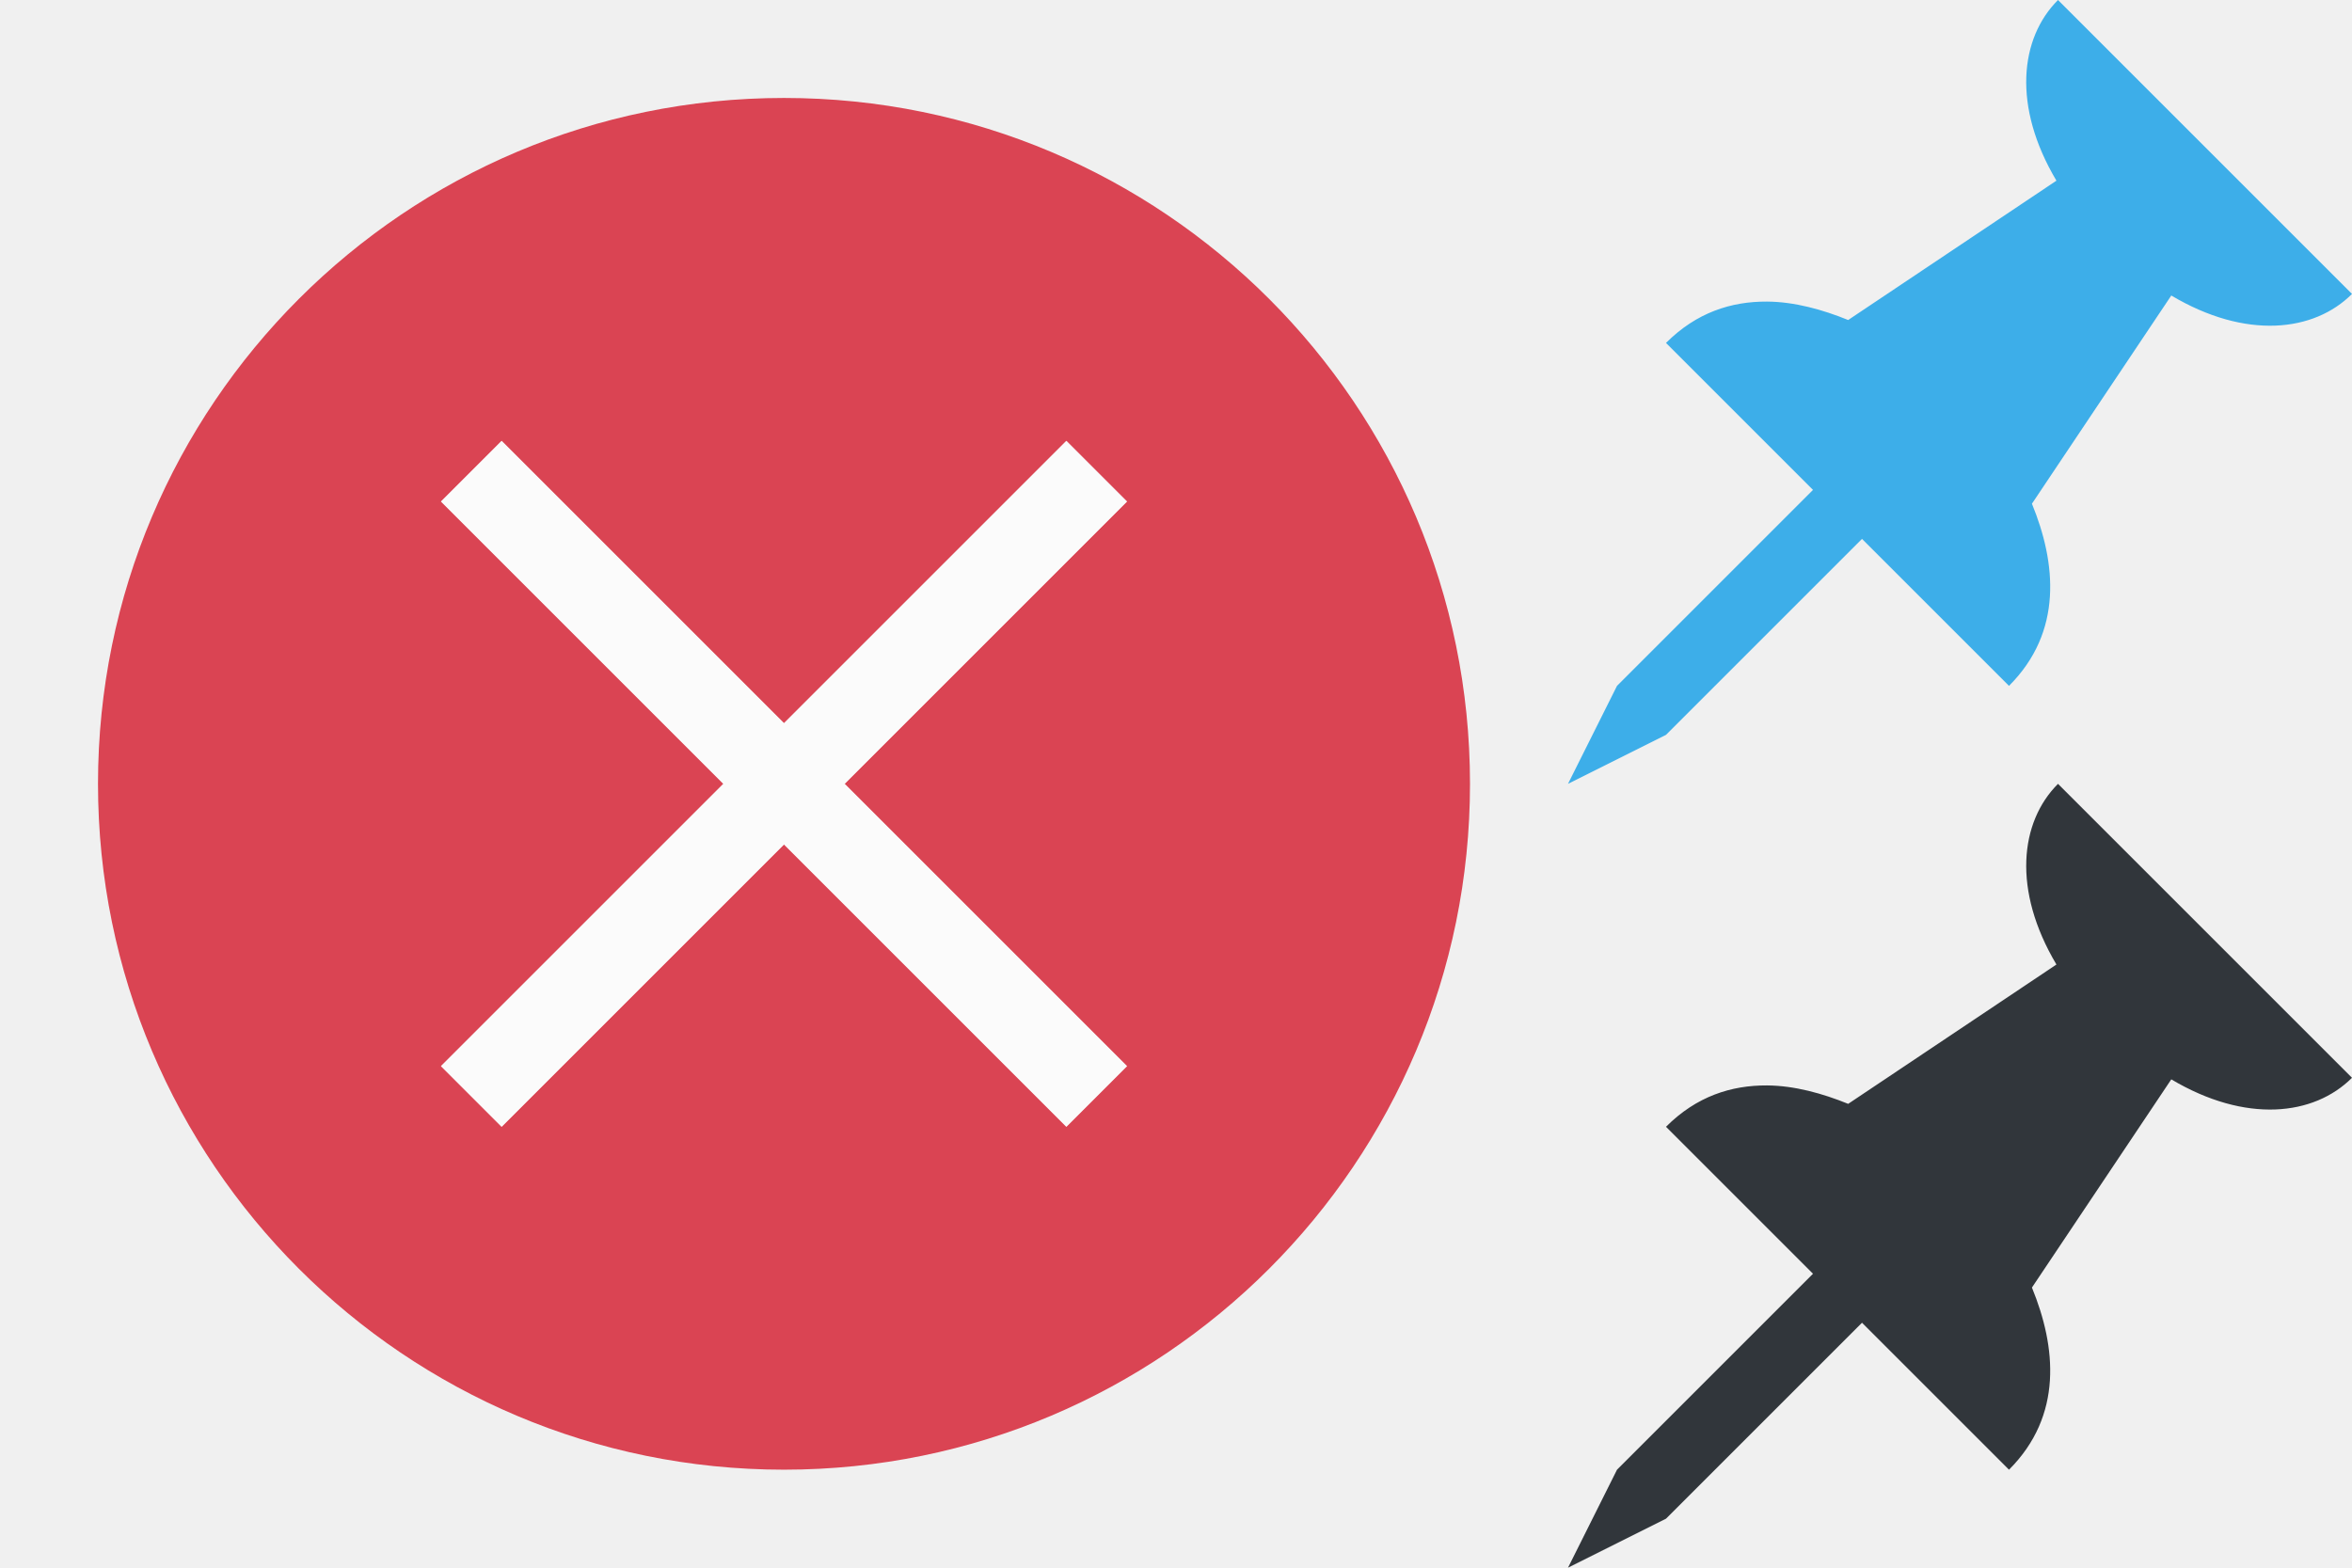
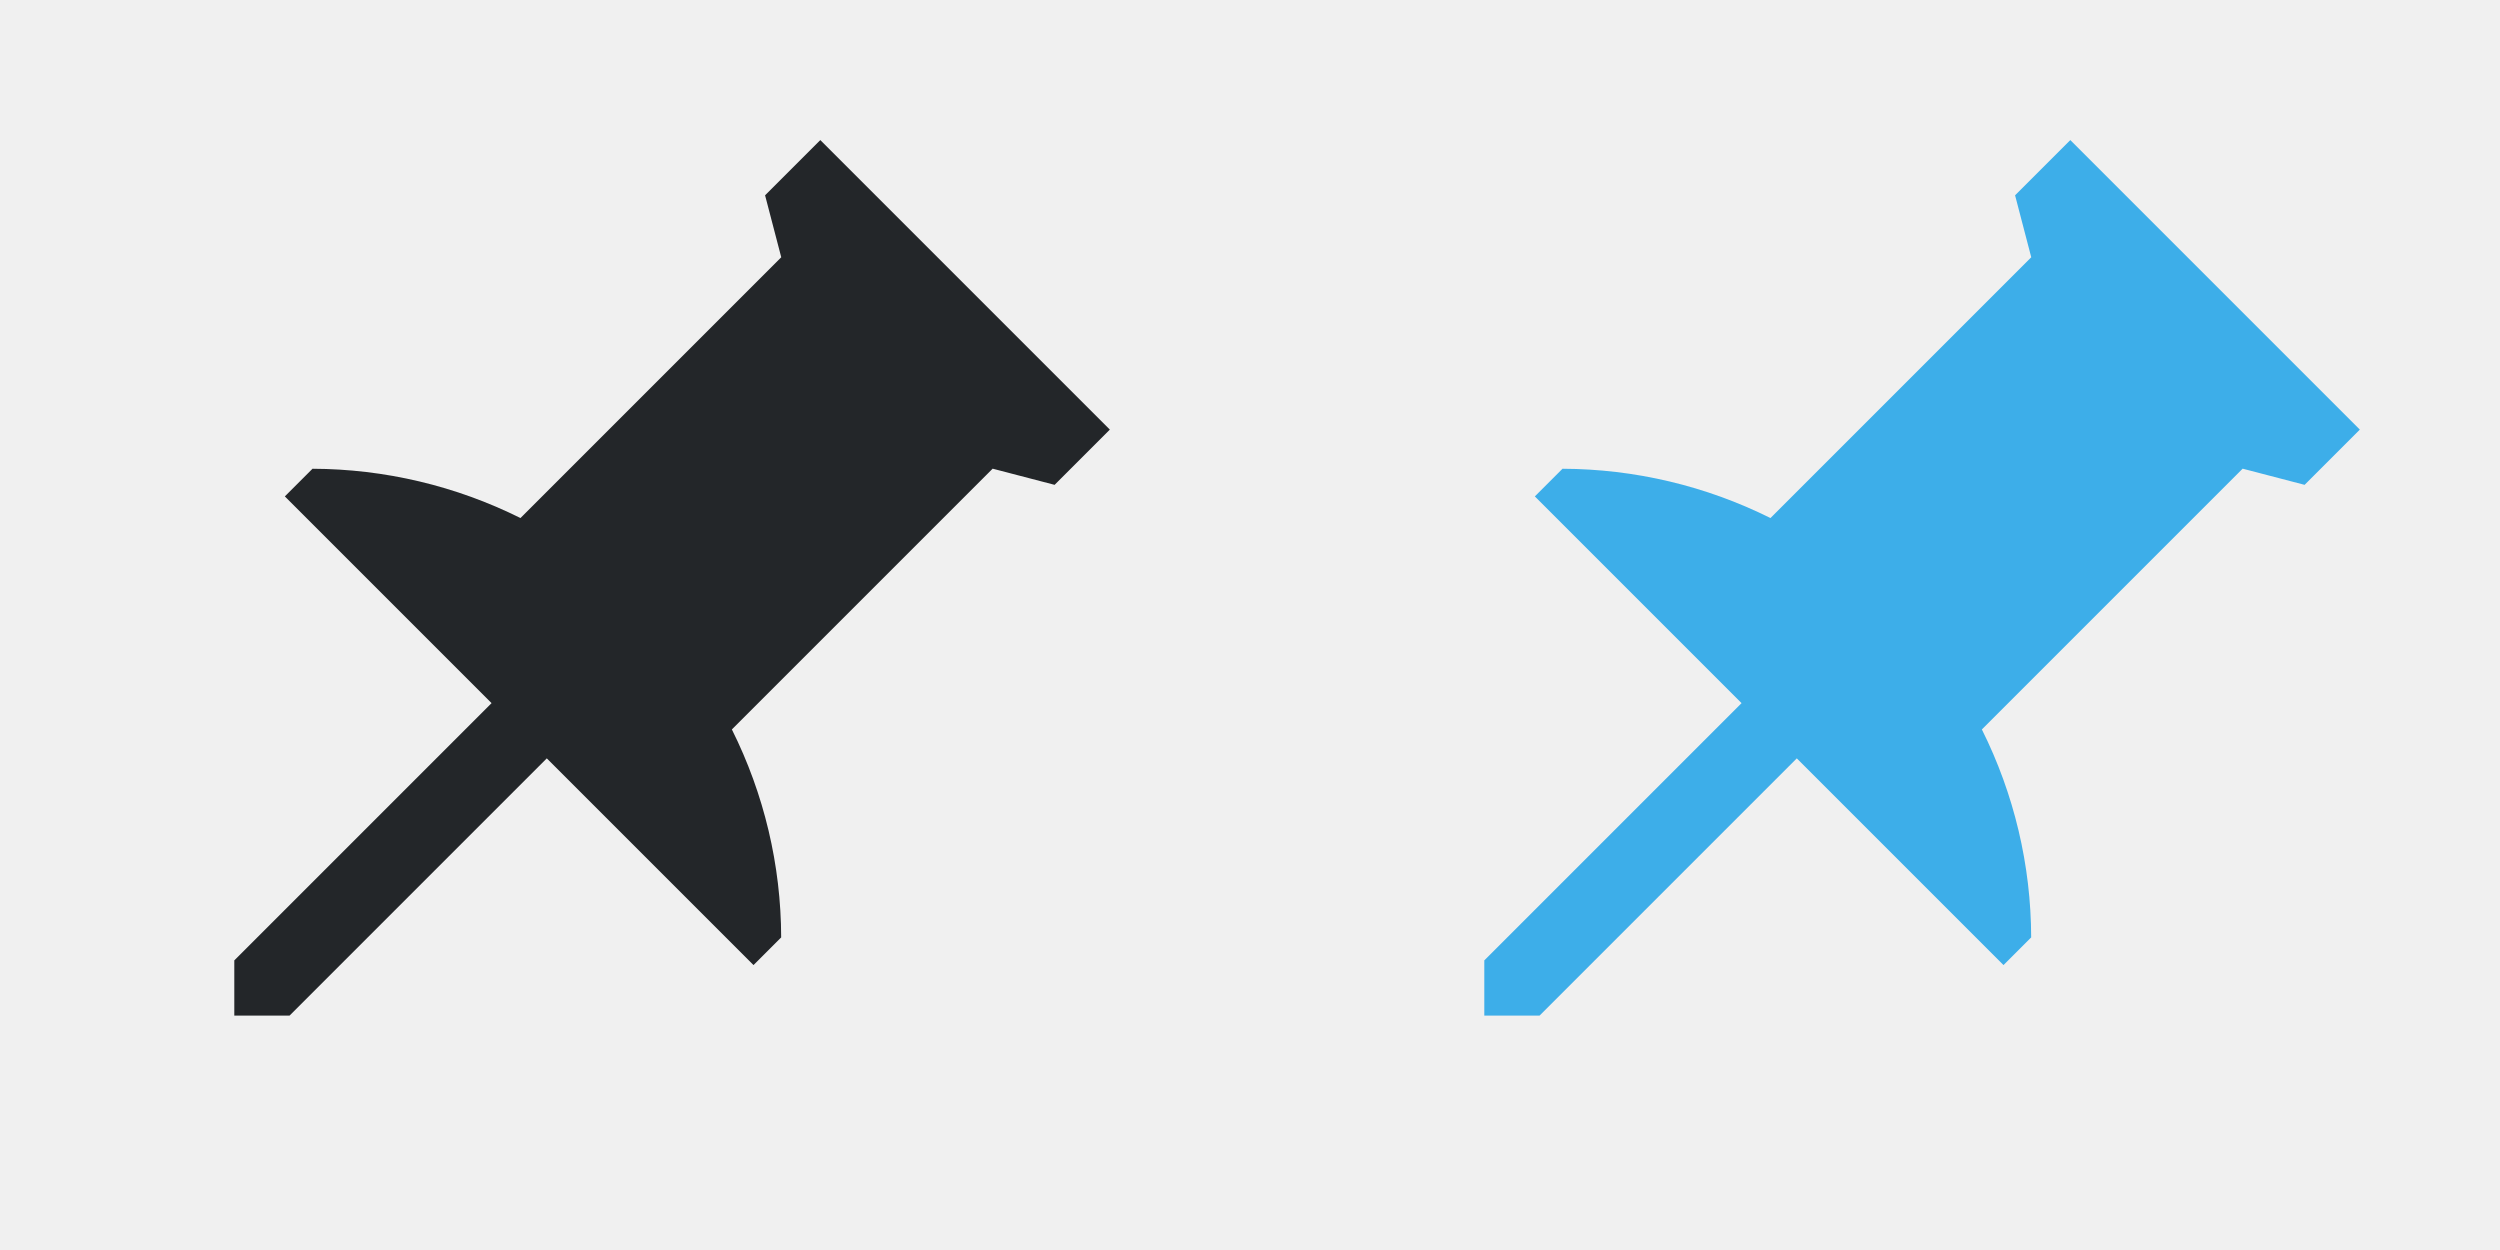
- <svg xmlns="http://www.w3.org/2000/svg" width="24" height="16" id="svg3869" version="1.1" viewBox="0 0 24 16">
-   <defs id="defs3871">
-     <style type="text/css" id="current-color-scheme">
-       .ColorScheme-Text {
-         color:#31363b;
-       }
-       .ColorScheme-Background {
-         color:#eff0f1;
-       }
-       .ColorScheme-Highlight {
-         color:#3daee9;
-       }
-       .ColorScheme-ViewText {
-         color:#31363b;
-       }
-       .ColorScheme-ViewBackground {
-         color:#fcfcfc;
-       }
-       .ColorScheme-ViewHover {
-         color:#93cee9;
-       }
-       .ColorScheme-ViewFocus{
-         color:#3daee9;
-       }
-       .ColorScheme-ButtonText {
-         color:#31363b;
-       }
-       .ColorScheme-ButtonBackground {
-         color:#eff0f1;
-       }
-       .ColorScheme-ButtonHover {
-         color:#93cee9;
-       }
-       .ColorScheme-ButtonFocus{
-         color:#3daee9;
-       }
-       .ColorScheme-NegativeText {
-         color:#da4453;
-       }
-       </style>
-   </defs>
-   <g id="edit-delete" transform="matrix(0.7272727,0,0,0.7272727,-237.0909,-388.6271)">
-     <rect id="rect8" style="opacity:1;fill:none" width="22" height="22" x="326" y="534.362" />
-     <circle r="0" cy="-509.562" cx="277.562" id="circle16" />
-     <path id="path12" d="m 337,535.737 a 9.625,9.625 0 0 0 -9.625,9.625 9.625,9.625 0 0 0 9.625,9.625 9.625,9.625 0 0 0 9.625,-9.625 9.625,9.625 0 0 0 -9.625,-9.625 z m -3.962,4.812 3.962,3.962 3.962,-3.962 0.851,0.851 -3.962,3.962 3.962,3.962 -0.851,0.851 -3.962,-3.962 -3.962,3.962 -0.851,-0.851 3.962,-3.962 -3.962,-3.962 0.851,-0.851 z" style="fill:currentColor;fill-opacity:1;stroke:none" class="ColorScheme-NegativeText" />
-     <path style="fill:#ffffff;fill-opacity:0.712;stroke:none" d="M 5.119 4.5 L 4.5 5.119 L 7.381 8 L 4.5 10.881 L 5.119 11.5 L 8 8.619 L 10.881 11.5 L 11.5 10.881 L 8.619 8 L 11.5 5.119 L 10.881 4.5 L 8 7.381 L 5.119 4.5 z " transform="matrix(1.375,0,0,1.375,326,534.3622)" id="rect4145" />
+ <svg xmlns="http://www.w3.org/2000/svg" id="window" viewBox="0 0 32 16">
+   <style id="current-color-scheme" type="text/css">
+         .ColorScheme-Text {
+             color:#232629;
+         }
+         .ColorScheme-ButtonFocus{
+             color:#3daee9;
+         }
+     </style>
+   <g id="window-list" transform="translate(-286 -545.3622)">
+     <path id="rect3004" d="m286 561.362h32v32h-32z" fill="#333" opacity="0" />
+     <path id="rect3008" d="m290 565.362v10h10v-10zm1 1h8v8h-8z" class="ColorScheme-Text" fill="currentColor" />
+     <path id="rect3010" d="m304 565.362v10h10v-10zm1 1h8v8h-8z" class="ColorScheme-Text" fill="currentColor" />
+     <path id="rect3012" d="m290 579.362v10h10v-10zm1 1h8v8h-8z" class="ColorScheme-Text" fill="currentColor" />
+     <path id="rect3014" d="m304 579.362v10h10v-10zm1 1h8v8h-8z" class="ColorScheme-Text" fill="currentColor" />
  </g>
-   <g transform="translate(62,-36)" id="window-pin">
-     <rect id="rect15" width="8" height="8" x="-46" y="44" style="opacity:1;fill:none" />
-     <path id="path17" d="m -41,44 c -0.389,0.389 -0.468,1.084 -0.016,1.844 l -2.125,1.422 c -0.264,-0.107 -0.548,-0.186 -0.828,-0.188 C -44.333,47.076 -44.688,47.188 -45,47.5 l 1.5,1.5 -2,2 -0.5,1 1,-0.5 2,-2 1.5,1.5 c 0.553,-0.553 0.482,-1.254 0.234,-1.859 l 1.422,-2.125 C -39.084,47.468 -38.389,47.389 -38,47 Z" style="fill:currentColor;fill-opacity:1;stroke:none" class="ColorScheme-Text" />
+   <g id="16-16-window-pin">
+     <path id="rect847" d="m0 0h16v16h-16z" fill="none" />
+     <path id="path3" d="m10.5 1.793-.707.707.207.793-3.338 3.338c-.827-.412-1.738-.628-2.662-.631l-.354.354 2.646 2.646-3.293 3.293v.707h.707l3.293-3.293 2.646 2.646.354-.354c-.002-.924-.218-1.835-.631-2.662l3.338-3.338.793.207.707-.707z" class="ColorScheme-Text" fill="currentColor" />
  </g>
-   <g transform="translate(82,-44)" id="window-unpin">
-     <path id="path20" d="m -61,44 c -0.389,0.389 -0.468,1.084 -0.016,1.844 l -2.125,1.422 c -0.264,-0.107 -0.548,-0.186 -0.828,-0.188 C -64.333,47.076 -64.688,47.188 -65,47.5 l 1.5,1.5 -2,2 -0.5,1 1,-0.5 2,-2 1.5,1.5 c 0.553,-0.553 0.482,-1.254 0.234,-1.859 l 1.422,-2.125 C -59.084,47.468 -58.389,47.389 -58,47 Z" style="fill:currentColor;fill-opacity:1;stroke:none" class="ColorScheme-ButtonFocus" />
-     <rect id="rect22" width="8" height="8" x="-66" y="44" style="opacity:1;fill:none" />
+   <g id="window-pin" transform="translate(-22 -6)">
+     <path id="path1140" d="m14.5 2.793-.707.707.5 1.5-4.705 4.705c-.89-.461-1.878-.703-2.881-.705h-.707l-.354.354 3.146 3.146-5.793 5.793v.707h.707l5.793-5.793 3.146 3.146.354-.354v-.707c-.002-1.003-.244-1.99-.705-2.881l4.705-4.705 1.5.5.707-.707z" class="ColorScheme-Text" fill="currentColor" stroke-linecap="square" stroke-miterlimit="0" />
+     <path id="rect838" d="m0 0h22v22h-22z" fill="none" />
  </g>
-   <g transform="translate(-292,-542.3622)" id="window-list">
-     <rect ry="0" y="561.362" x="286" height="32" width="32" id="rect3004" style="opacity:0;fill:#333333;fill-opacity:1;stroke:none" />
-     <path id="rect3008" transform="translate(326,534.3622)" d="m -36,31 0,10 10,0 0,-10 -10,0 z m 1,1 8,0 0,8 -8,0 0,-8 z" style="fill:currentColor" class="ColorScheme-Text" />
-     <path id="rect3010" transform="translate(326,534.3622)" d="m -22,31 0,10 10,0 0,-10 -10,0 z m 1,1 8,0 0,8 -8,0 0,-8 z" style="fill:currentColor" class="ColorScheme-Text" />
-     <path id="rect3012" transform="translate(326,534.3622)" d="m -36,45 0,10 10,0 0,-10 -10,0 z m 1,1 8,0 0,8 -8,0 0,-8 z" style="fill:currentColor" class="ColorScheme-Text" />
-     <path id="rect3014" transform="translate(326,534.3622)" d="m -22,45 0,10 10,0 0,-10 -10,0 z m 1,1 8,0 0,8 -8,0 0,-8 z" style="fill:currentColor" class="ColorScheme-Text" />
+   <g id="16-16-window-unpin" transform="translate(16)">
+     <path id="rect847-9" d="m0 0h16v16h-16z" fill="none" />
+     <path id="path3-3" d="m10.5 1.793-.707.707.207.793-3.338 3.338c-.827-.412-1.738-.628-2.662-.631l-.354.354 2.646 2.646-3.293 3.293v.707h.707l3.293-3.293 2.646 2.646.354-.354c-.002-.924-.218-1.835-.631-2.662l3.338-3.338.793.207.707-.707z" class="ColorScheme-ButtonFocus" fill="currentColor" />
  </g>
+   <g id="window-unpin" transform="translate(32 -6)">
+     <path id="path1140-0" d="m14.5 2.793-.707.707.5 1.5-4.705 4.705c-.89-.461-1.878-.703-2.881-.705h-.707l-.354.354 3.146 3.146-5.793 5.793v.707h.707l5.793-5.793 3.146 3.146.354-.354v-.707c-.002-1.003-.244-1.99-.705-2.881l4.705-4.705 1.5.5.707-.707z" class="ColorScheme-ButtonFocus" fill="currentColor" stroke-linecap="square" stroke-miterlimit="0" />
+     <path id="rect838-6" d="m0 0h22v22h-22z" fill="none" />
+   </g>
+   <path id="8-8-window-pin" d="m5.293-8-.293.293.293.707-2 2-1.586-1-.707.707 1.293 1.293.5.5-2.793 2.793v.707h.707l2.793-2.793.5.5 1.293 1.293.707-.707-1-1.586 2-2 .707.293.293-.293v-.414l-2.293-2.293z" class="ColorScheme-Text" fill="currentColor" stroke-miterlimit="0" />
+   <path id="8-8-window-unpin" d="m24.293-8-.293.293.293.707-2 2-1.586-1-.707.707 1.293 1.293.5.5-2.793 2.793v.707h.707l2.793-2.793.5.5 1.293 1.293.707-.707-1-1.586 2-2 .707.293.293-.293v-.414l-2.293-2.293z" class="ColorScheme-ButtonFocus" fill="currentColor" stroke-miterlimit="0" />
</svg>
